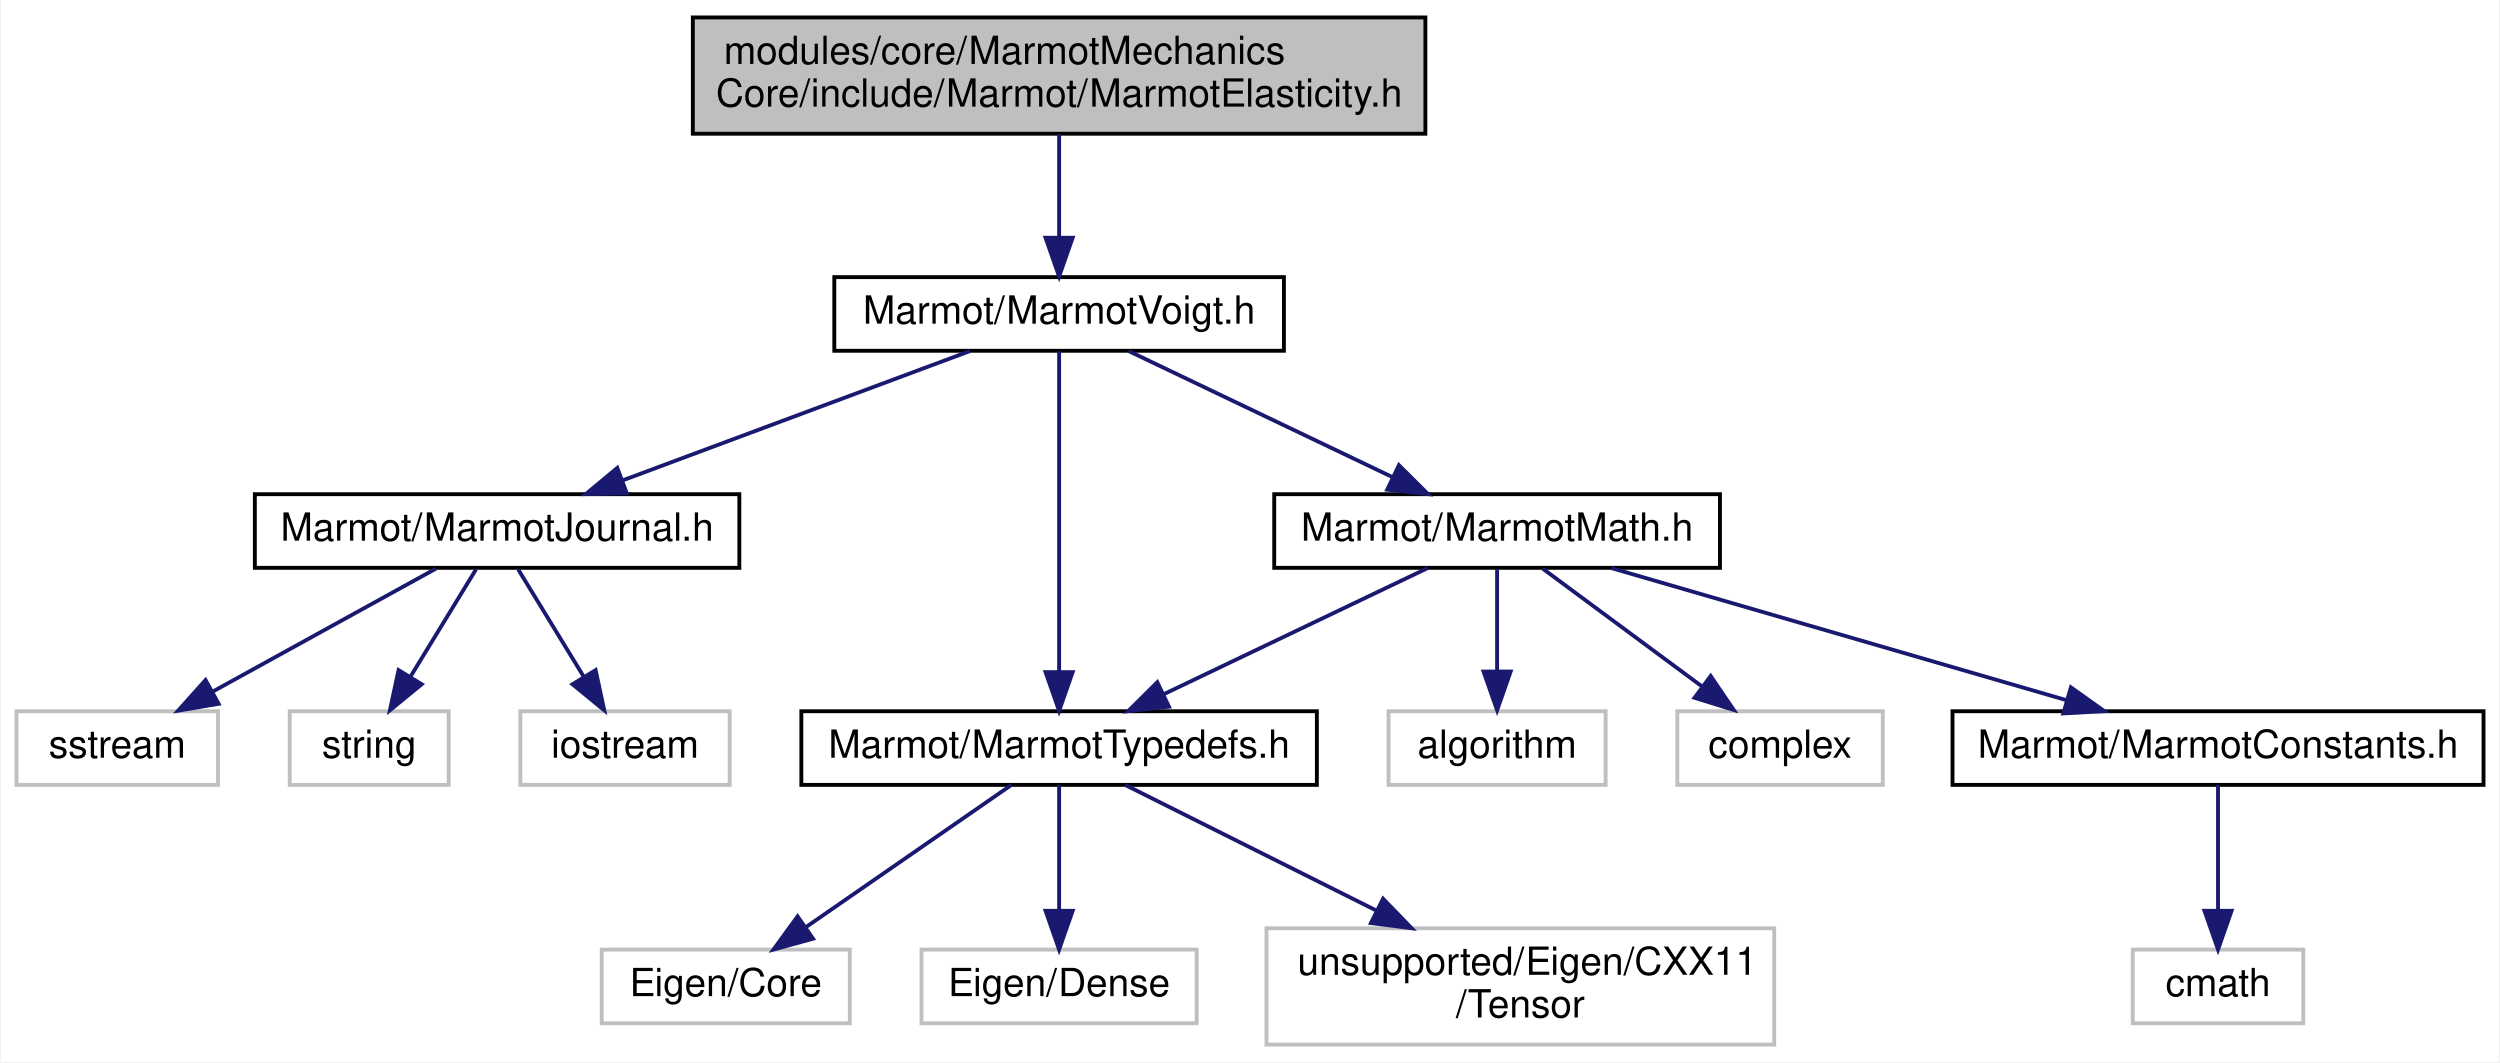
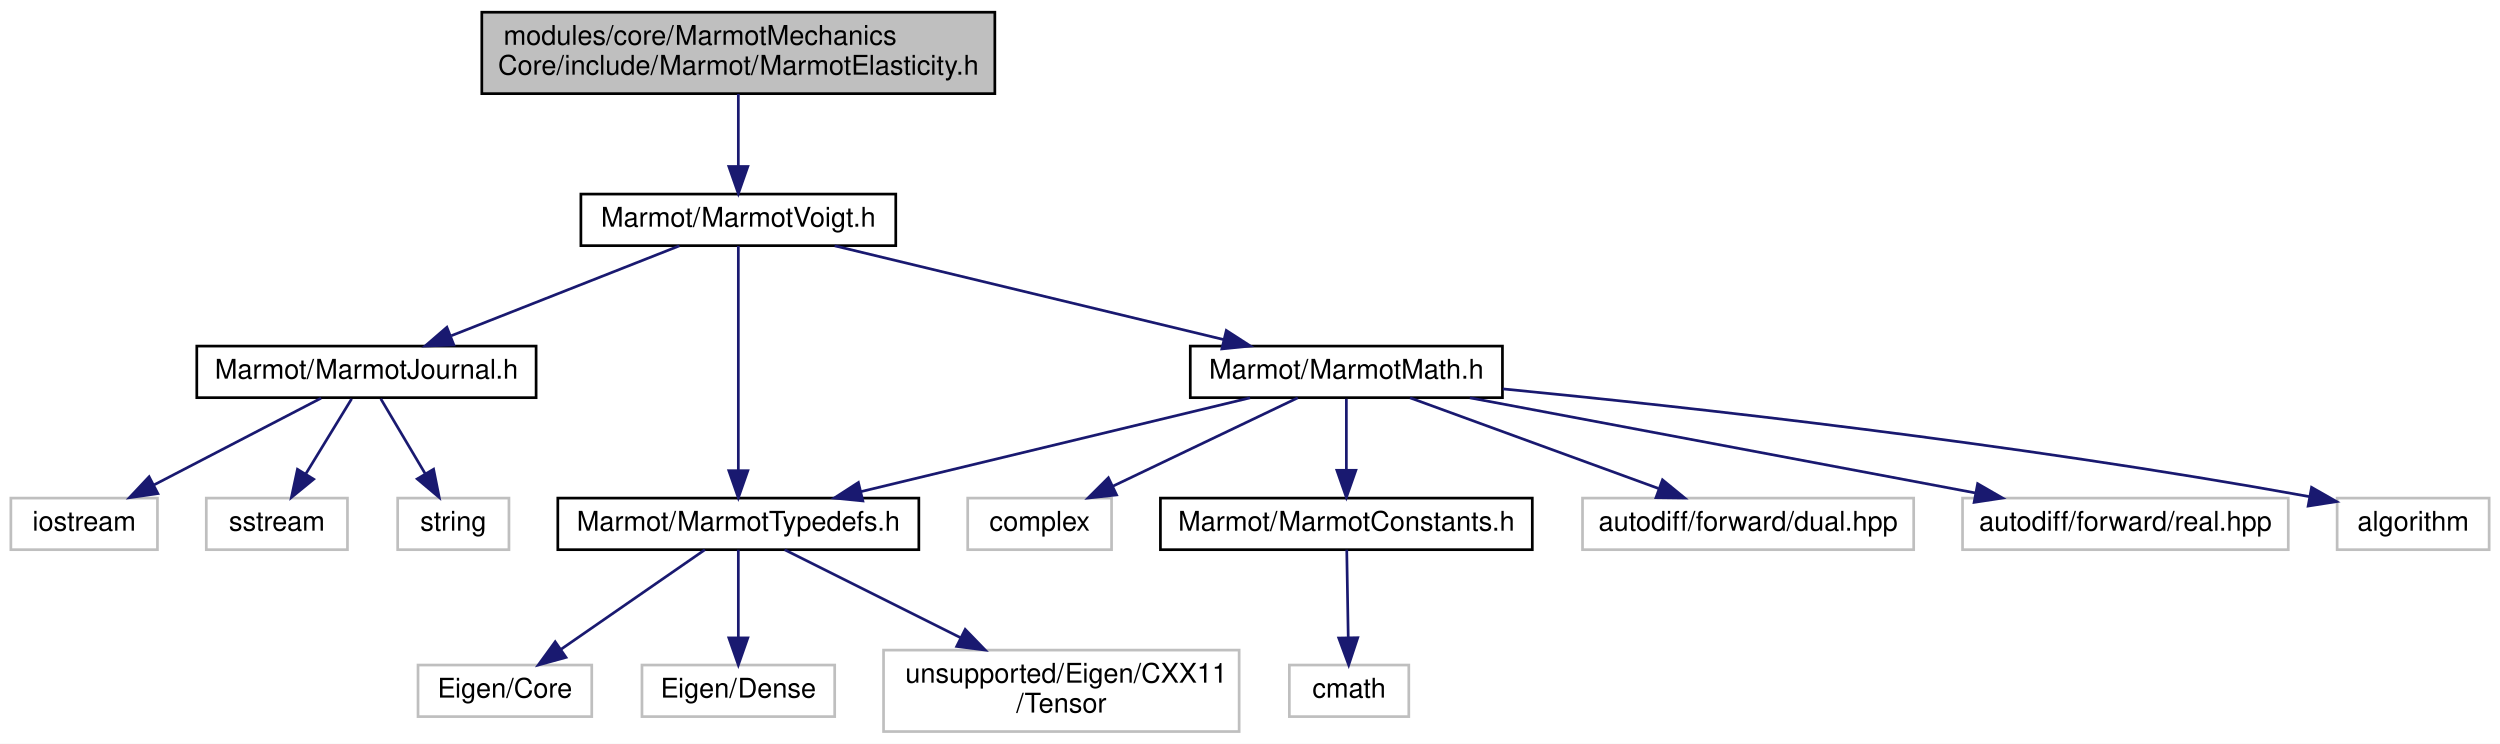
- <svg xmlns="http://www.w3.org/2000/svg" xmlns:xlink="http://www.w3.org/1999/xlink" width="645pt" height="274pt" viewBox="0.00 0.00 644.50 274.00">
+ <svg xmlns="http://www.w3.org/2000/svg" xmlns:xlink="http://www.w3.org/1999/xlink" width="921pt" height="274pt" viewBox="0.00 0.00 921.00 274.00">
  <g id="graph0" class="graph" transform="scale(1 1) rotate(0) translate(4 270)">
-     <polygon fill="white" stroke="transparent" points="-4,4 -4,-270 640.5,-270 640.5,4 -4,4" />
+     <polygon fill="white" stroke="transparent" points="-4,4 -4,-270 917,-270 917,4 -4,4" />
    <g id="node1" class="node">
      <g id="a_node1">
        <a xlink:title=" ">
-           <polygon fill="#bfbfbf" stroke="black" points="174.5,-235.5 174.5,-265.5 363.5,-265.5 363.5,-235.5 174.5,-235.5" />
-           <text text-anchor="start" x="182.5" y="-253.5" font-family="Helvetica,sans-Serif" font-size="10.00">modules/core/MarmotMechanics</text>
-           <text text-anchor="middle" x="269" y="-242.5" font-family="Helvetica,sans-Serif" font-size="10.00">Core/include/Marmot/MarmotElasticity.h</text>
+           <polygon fill="#bfbfbf" stroke="black" points="173.5,-235.5 173.5,-265.5 362.5,-265.5 362.5,-235.5 173.5,-235.5" />
+           <text text-anchor="start" x="181.5" y="-253.5" font-family="Helvetica,sans-Serif" font-size="10.00">modules/core/MarmotMechanics</text>
+           <text text-anchor="middle" x="268" y="-242.5" font-family="Helvetica,sans-Serif" font-size="10.00">Core/include/Marmot/MarmotElasticity.h</text>
        </a>
      </g>
    </g>
    <g id="node2" class="node">
      <g id="a_node2">
        <a xlink:href="MarmotVoigt_8h.html" target="_top" xlink:title=" ">
-           <polygon fill="white" stroke="black" points="211,-179.5 211,-198.5 327,-198.5 327,-179.5 211,-179.5" />
-           <text text-anchor="middle" x="269" y="-186.5" font-family="Helvetica,sans-Serif" font-size="10.00">Marmot/MarmotVoigt.h</text>
+           <polygon fill="white" stroke="black" points="210,-179.5 210,-198.5 326,-198.5 326,-179.5 210,-179.5" />
+           <text text-anchor="middle" x="268" y="-186.5" font-family="Helvetica,sans-Serif" font-size="10.00">Marmot/MarmotVoigt.h</text>
        </a>
      </g>
    </g>
    <g id="edge1" class="edge">
-       <path fill="none" stroke="midnightblue" d="M269,-235.4C269,-227.47 269,-217.46 269,-208.86" />
-       <polygon fill="midnightblue" stroke="midnightblue" points="272.5,-208.66 269,-198.66 265.5,-208.66 272.5,-208.66" />
+       <path fill="none" stroke="midnightblue" d="M268,-235.4C268,-227.47 268,-217.46 268,-208.86" />
+       <polygon fill="midnightblue" stroke="midnightblue" points="271.5,-208.66 268,-198.66 264.5,-208.66 271.5,-208.66" />
    </g>
    <g id="node3" class="node">
      <g id="a_node3">
        <a xlink:href="MarmotJournal_8h.html" target="_top" xlink:title=" ">
-           <polygon fill="white" stroke="black" points="61.5,-123.5 61.5,-142.5 186.5,-142.5 186.5,-123.5 61.5,-123.5" />
-           <text text-anchor="middle" x="124" y="-130.5" font-family="Helvetica,sans-Serif" font-size="10.00">Marmot/MarmotJournal.h</text>
+           <polygon fill="white" stroke="black" points="68.5,-123.5 68.5,-142.5 193.5,-142.5 193.5,-123.5 68.5,-123.5" />
+           <text text-anchor="middle" x="131" y="-130.5" font-family="Helvetica,sans-Serif" font-size="10.00">Marmot/MarmotJournal.h</text>
        </a>
      </g>
    </g>
    <g id="edge2" class="edge">
-       <path fill="none" stroke="midnightblue" d="M246.02,-179.44C221.84,-170.44 183.58,-156.19 156.35,-146.05" />
-       <polygon fill="midnightblue" stroke="midnightblue" points="157.46,-142.73 146.87,-142.52 155.02,-149.29 157.46,-142.73" />
+       <path fill="none" stroke="midnightblue" d="M246.29,-179.44C223.65,-170.52 187.93,-156.44 162.25,-146.32" />
+       <polygon fill="midnightblue" stroke="midnightblue" points="163.19,-142.93 152.61,-142.52 160.63,-149.44 163.19,-142.93" />
    </g>
    <g id="node7" class="node">
      <g id="a_node7">
        <a xlink:href="MarmotMath_8h.html" target="_top" xlink:title=" ">
-           <polygon fill="white" stroke="black" points="324.5,-123.5 324.5,-142.5 439.5,-142.5 439.5,-123.5 324.5,-123.5" />
-           <text text-anchor="middle" x="382" y="-130.5" font-family="Helvetica,sans-Serif" font-size="10.00">Marmot/MarmotMath.h</text>
+           <polygon fill="white" stroke="black" points="434.5,-123.5 434.5,-142.5 549.5,-142.5 549.5,-123.5 434.5,-123.5" />
+           <text text-anchor="middle" x="492" y="-130.5" font-family="Helvetica,sans-Serif" font-size="10.00">Marmot/MarmotMath.h</text>
        </a>
      </g>
    </g>
    <g id="edge6" class="edge">
-       <path fill="none" stroke="midnightblue" d="M286.91,-179.44C305.25,-170.68 334.01,-156.94 355.09,-146.86" />
-       <polygon fill="midnightblue" stroke="midnightblue" points="356.67,-149.99 364.18,-142.52 353.65,-143.67 356.67,-149.99" />
+       <path fill="none" stroke="midnightblue" d="M303.49,-179.44C342.32,-170.08 404.66,-155.06 446.92,-144.87" />
+       <polygon fill="midnightblue" stroke="midnightblue" points="447.77,-148.26 456.67,-142.52 446.13,-141.46 447.77,-148.26" />
    </g>
    <g id="node10" class="node">
      <g id="a_node10">
        <a xlink:href="MarmotTypedefs_8h.html" target="_top" xlink:title=" ">
-           <polygon fill="white" stroke="black" points="202.5,-67.5 202.5,-86.5 335.5,-86.5 335.5,-67.5 202.5,-67.5" />
-           <text text-anchor="middle" x="269" y="-74.5" font-family="Helvetica,sans-Serif" font-size="10.00">Marmot/MarmotTypedefs.h</text>
-         </a>
-       </g>
-     </g>
-     <g id="edge15" class="edge">
-       <path fill="none" stroke="midnightblue" d="M269,-179.37C269,-161.62 269,-120.67 269,-96.6" />
-       <polygon fill="midnightblue" stroke="midnightblue" points="272.5,-96.59 269,-86.59 265.5,-96.59 272.5,-96.59" />
+           <polygon fill="white" stroke="black" points="201.5,-67.5 201.5,-86.5 334.5,-86.5 334.5,-67.5 201.5,-67.5" />
+           <text text-anchor="middle" x="268" y="-74.5" font-family="Helvetica,sans-Serif" font-size="10.00">Marmot/MarmotTypedefs.h</text>
+         </a>
+       </g>
+     </g>
+     <g id="edge17" class="edge">
+       <path fill="none" stroke="midnightblue" d="M268,-179.37C268,-161.62 268,-120.67 268,-96.6" />
+       <polygon fill="midnightblue" stroke="midnightblue" points="271.5,-96.59 268,-86.59 264.5,-96.59 271.5,-96.59" />
    </g>
    <g id="node4" class="node">
      <g id="a_node4">
        <a xlink:title=" ">
-           <polygon fill="white" stroke="#bfbfbf" points="130,-67.5 130,-86.5 184,-86.5 184,-67.5 130,-67.5" />
-           <text text-anchor="middle" x="157" y="-74.5" font-family="Helvetica,sans-Serif" font-size="10.00">iostream</text>
+           <polygon fill="white" stroke="#bfbfbf" points="0,-67.5 0,-86.5 54,-86.5 54,-67.5 0,-67.5" />
+           <text text-anchor="middle" x="27" y="-74.5" font-family="Helvetica,sans-Serif" font-size="10.00">iostream</text>
        </a>
      </g>
    </g>
    <g id="edge3" class="edge">
-       <path fill="none" stroke="midnightblue" d="M129.45,-123.08C134.01,-115.61 140.67,-104.72 146.29,-95.52" />
-       <polygon fill="midnightblue" stroke="midnightblue" points="149.42,-97.11 151.65,-86.75 143.45,-93.46 149.42,-97.11" />
+       <path fill="none" stroke="midnightblue" d="M114.29,-123.32C97.69,-114.7 72,-101.36 52.78,-91.39" />
+       <polygon fill="midnightblue" stroke="midnightblue" points="54.16,-88.16 43.67,-86.65 50.93,-94.37 54.16,-88.16" />
    </g>
    <g id="node5" class="node">
      <g id="a_node5">
        <a xlink:title=" ">
-           <polygon fill="white" stroke="#bfbfbf" points="0,-67.5 0,-86.5 52,-86.5 52,-67.5 0,-67.5" />
-           <text text-anchor="middle" x="26" y="-74.5" font-family="Helvetica,sans-Serif" font-size="10.00">sstream</text>
+           <polygon fill="white" stroke="#bfbfbf" points="72,-67.5 72,-86.5 124,-86.5 124,-67.5 72,-67.5" />
+           <text text-anchor="middle" x="98" y="-74.5" font-family="Helvetica,sans-Serif" font-size="10.00">sstream</text>
        </a>
      </g>
    </g>
    <g id="edge4" class="edge">
-       <path fill="none" stroke="midnightblue" d="M108.25,-123.32C92.68,-114.74 68.62,-101.49 50.54,-91.52" />
-       <polygon fill="midnightblue" stroke="midnightblue" points="52.15,-88.42 41.71,-86.65 48.78,-94.55 52.15,-88.42" />
+       <path fill="none" stroke="midnightblue" d="M125.55,-123.08C120.99,-115.61 114.33,-104.72 108.71,-95.52" />
+       <polygon fill="midnightblue" stroke="midnightblue" points="111.55,-93.46 103.35,-86.75 105.58,-97.11 111.55,-93.46" />
    </g>
    <g id="node6" class="node">
      <g id="a_node6">
        <a xlink:title=" ">
-           <polygon fill="white" stroke="#bfbfbf" points="70.5,-67.5 70.5,-86.5 111.5,-86.5 111.5,-67.5 70.5,-67.5" />
-           <text text-anchor="middle" x="91" y="-74.5" font-family="Helvetica,sans-Serif" font-size="10.00">string</text>
+           <polygon fill="white" stroke="#bfbfbf" points="142.5,-67.5 142.5,-86.5 183.5,-86.5 183.5,-67.5 142.5,-67.5" />
+           <text text-anchor="middle" x="163" y="-74.5" font-family="Helvetica,sans-Serif" font-size="10.00">string</text>
        </a>
      </g>
    </g>
    <g id="edge5" class="edge">
-       <path fill="none" stroke="midnightblue" d="M118.55,-123.08C113.99,-115.61 107.33,-104.72 101.71,-95.52" />
-       <polygon fill="midnightblue" stroke="midnightblue" points="104.55,-93.46 96.35,-86.75 98.58,-97.11 104.55,-93.46" />
+       <path fill="none" stroke="midnightblue" d="M136.28,-123.08C140.71,-115.61 147.16,-104.72 152.62,-95.52" />
+       <polygon fill="midnightblue" stroke="midnightblue" points="155.73,-97.14 157.81,-86.75 149.71,-93.57 155.73,-97.14" />
    </g>
    <g id="node8" class="node">
      <g id="a_node8">
        <a xlink:href="MarmotConstants_8h.html" target="_top" xlink:title=" ">
-           <polygon fill="white" stroke="black" points="499.5,-67.5 499.5,-86.5 636.5,-86.5 636.5,-67.5 499.5,-67.5" />
-           <text text-anchor="middle" x="568" y="-74.5" font-family="Helvetica,sans-Serif" font-size="10.00">Marmot/MarmotConstants.h</text>
+           <polygon fill="white" stroke="black" points="423.5,-67.5 423.5,-86.5 560.5,-86.5 560.5,-67.5 423.5,-67.5" />
+           <text text-anchor="middle" x="492" y="-74.5" font-family="Helvetica,sans-Serif" font-size="10.00">Marmot/MarmotConstants.h</text>
        </a>
      </g>
    </g>
    <g id="edge7" class="edge">
-       <path fill="none" stroke="midnightblue" d="M411.47,-123.44C443.17,-114.24 493.73,-99.56 528.77,-89.39" />
-       <polygon fill="midnightblue" stroke="midnightblue" points="530.04,-92.67 538.67,-86.52 528.09,-85.94 530.04,-92.67" />
+       <path fill="none" stroke="midnightblue" d="M492,-123.08C492,-116.01 492,-105.86 492,-96.99" />
+       <polygon fill="midnightblue" stroke="midnightblue" points="495.5,-96.75 492,-86.75 488.5,-96.75 495.5,-96.75" />
    </g>
    <g id="edge9" class="edge">
-       <path fill="none" stroke="midnightblue" d="M364.09,-123.44C345.75,-114.68 316.99,-100.94 295.91,-90.86" />
-       <polygon fill="midnightblue" stroke="midnightblue" points="297.35,-87.67 286.82,-86.52 294.33,-93.99 297.35,-87.67" />
+       <path fill="none" stroke="midnightblue" d="M456.51,-123.44C417.68,-114.08 355.34,-99.06 313.08,-88.87" />
+       <polygon fill="midnightblue" stroke="midnightblue" points="313.87,-85.46 303.33,-86.52 312.23,-92.26 313.87,-85.46" />
    </g>
    <g id="node14" class="node">
      <g id="a_node14">
        <a xlink:title=" ">
-           <polygon fill="white" stroke="#bfbfbf" points="354,-67.5 354,-86.5 410,-86.5 410,-67.5 354,-67.5" />
-           <text text-anchor="middle" x="382" y="-74.5" font-family="Helvetica,sans-Serif" font-size="10.00">algorithm</text>
+           <polygon fill="white" stroke="#bfbfbf" points="579,-67.5 579,-86.5 701,-86.5 701,-67.5 579,-67.5" />
+           <text text-anchor="middle" x="640" y="-74.5" font-family="Helvetica,sans-Serif" font-size="10.00">autodiff/forward/dual.hpp</text>
        </a>
      </g>
    </g>
    <g id="edge13" class="edge">
-       <path fill="none" stroke="midnightblue" d="M382,-123.08C382,-116.01 382,-105.86 382,-96.99" />
-       <polygon fill="midnightblue" stroke="midnightblue" points="385.5,-96.75 382,-86.75 378.5,-96.75 385.5,-96.75" />
+       <path fill="none" stroke="midnightblue" d="M515.45,-123.44C540.13,-114.44 579.19,-100.19 606.98,-90.05" />
+       <polygon fill="midnightblue" stroke="midnightblue" points="608.46,-93.23 616.66,-86.52 606.06,-86.66 608.46,-93.23" />
    </g>
    <g id="node15" class="node">
      <g id="a_node15">
        <a xlink:title=" ">
-           <polygon fill="white" stroke="#bfbfbf" points="428.5,-67.5 428.5,-86.5 481.5,-86.5 481.5,-67.5 428.5,-67.5" />
-           <text text-anchor="middle" x="455" y="-74.5" font-family="Helvetica,sans-Serif" font-size="10.00">complex</text>
+           <polygon fill="white" stroke="#bfbfbf" points="719,-67.5 719,-86.5 839,-86.5 839,-67.5 719,-67.5" />
+           <text text-anchor="middle" x="779" y="-74.5" font-family="Helvetica,sans-Serif" font-size="10.00">autodiff/forward/real.hpp</text>
        </a>
      </g>
    </g>
    <g id="edge14" class="edge">
-       <path fill="none" stroke="midnightblue" d="M393.73,-123.32C404.84,-115.11 421.74,-102.6 434.98,-92.81" />
-       <polygon fill="midnightblue" stroke="midnightblue" points="437.1,-95.59 443.06,-86.83 432.94,-89.97 437.1,-95.59" />
+       <path fill="none" stroke="midnightblue" d="M537.48,-123.44C587.96,-113.94 669.46,-98.61 723.62,-88.42" />
+       <polygon fill="midnightblue" stroke="midnightblue" points="724.56,-91.81 733.74,-86.52 723.26,-84.93 724.56,-91.81" />
+     </g>
+     <g id="node16" class="node">
+       <g id="a_node16">
+         <a xlink:title=" ">
+           <polygon fill="white" stroke="#bfbfbf" points="857,-67.5 857,-86.5 913,-86.5 913,-67.5 857,-67.5" />
+           <text text-anchor="middle" x="885" y="-74.5" font-family="Helvetica,sans-Serif" font-size="10.00">algorithm</text>
+         </a>
+       </g>
+     </g>
+     <g id="edge15" class="edge">
+       <path fill="none" stroke="midnightblue" d="M549.65,-126.73C618.24,-120.02 736.37,-107.03 846.81,-87.04" />
+       <polygon fill="midnightblue" stroke="midnightblue" points="847.58,-90.46 856.79,-85.21 846.32,-83.57 847.58,-90.46" />
+     </g>
+     <g id="node17" class="node">
+       <g id="a_node17">
+         <a xlink:title=" ">
+           <polygon fill="white" stroke="#bfbfbf" points="352.5,-67.5 352.5,-86.5 405.5,-86.5 405.5,-67.5 352.5,-67.5" />
+           <text text-anchor="middle" x="379" y="-74.5" font-family="Helvetica,sans-Serif" font-size="10.00">complex</text>
+         </a>
+       </g>
+     </g>
+     <g id="edge16" class="edge">
+       <path fill="none" stroke="midnightblue" d="M474.09,-123.44C455.75,-114.68 426.99,-100.94 405.91,-90.86" />
+       <polygon fill="midnightblue" stroke="midnightblue" points="407.35,-87.67 396.82,-86.52 404.33,-93.99 407.35,-87.67" />
    </g>
    <g id="node9" class="node">
      <g id="a_node9">
        <a xlink:title=" ">
-           <polygon fill="white" stroke="#bfbfbf" points="546,-6 546,-25 590,-25 590,-6 546,-6" />
-           <text text-anchor="middle" x="568" y="-13" font-family="Helvetica,sans-Serif" font-size="10.00">cmath</text>
+           <polygon fill="white" stroke="#bfbfbf" points="471,-6 471,-25 515,-25 515,-6 471,-6" />
+           <text text-anchor="middle" x="493" y="-13" font-family="Helvetica,sans-Serif" font-size="10.00">cmath</text>
        </a>
      </g>
    </g>
    <g id="edge8" class="edge">
-       <path fill="none" stroke="midnightblue" d="M568,-67.48C568,-59.08 568,-45.98 568,-35.16" />
-       <polygon fill="midnightblue" stroke="midnightblue" points="571.5,-35.01 568,-25.01 564.5,-35.01 571.5,-35.01" />
+       <path fill="none" stroke="midnightblue" d="M492.14,-67.48C492.28,-59.08 492.5,-45.98 492.69,-35.16" />
+       <polygon fill="midnightblue" stroke="midnightblue" points="496.19,-35.07 492.86,-25.01 489.19,-34.95 496.19,-35.07" />
    </g>
    <g id="node11" class="node">
      <g id="a_node11">
        <a xlink:title=" ">
-           <polygon fill="white" stroke="#bfbfbf" points="151,-6 151,-25 215,-25 215,-6 151,-6" />
-           <text text-anchor="middle" x="183" y="-13" font-family="Helvetica,sans-Serif" font-size="10.00">Eigen/Core</text>
+           <polygon fill="white" stroke="#bfbfbf" points="150,-6 150,-25 214,-25 214,-6 150,-6" />
+           <text text-anchor="middle" x="182" y="-13" font-family="Helvetica,sans-Serif" font-size="10.00">Eigen/Core</text>
        </a>
      </g>
    </g>
    <g id="edge10" class="edge">
-       <path fill="none" stroke="midnightblue" d="M256.68,-67.48C242.88,-57.93 220.3,-42.31 203.77,-30.87" />
-       <polygon fill="midnightblue" stroke="midnightblue" points="205.51,-27.82 195.3,-25.01 201.53,-33.58 205.51,-27.82" />
+       <path fill="none" stroke="midnightblue" d="M255.68,-67.48C241.88,-57.93 219.3,-42.31 202.77,-30.87" />
+       <polygon fill="midnightblue" stroke="midnightblue" points="204.51,-27.82 194.3,-25.01 200.53,-33.58 204.51,-27.82" />
    </g>
    <g id="node12" class="node">
      <g id="a_node12">
        <a xlink:title=" ">
-           <polygon fill="white" stroke="#bfbfbf" points="233.5,-6 233.5,-25 304.5,-25 304.5,-6 233.5,-6" />
-           <text text-anchor="middle" x="269" y="-13" font-family="Helvetica,sans-Serif" font-size="10.00">Eigen/Dense</text>
+           <polygon fill="white" stroke="#bfbfbf" points="232.5,-6 232.5,-25 303.5,-25 303.5,-6 232.5,-6" />
+           <text text-anchor="middle" x="268" y="-13" font-family="Helvetica,sans-Serif" font-size="10.00">Eigen/Dense</text>
        </a>
      </g>
    </g>
    <g id="edge11" class="edge">
-       <path fill="none" stroke="midnightblue" d="M269,-67.48C269,-59.08 269,-45.98 269,-35.16" />
-       <polygon fill="midnightblue" stroke="midnightblue" points="272.5,-35.01 269,-25.01 265.5,-35.01 272.5,-35.01" />
+       <path fill="none" stroke="midnightblue" d="M268,-67.48C268,-59.08 268,-45.98 268,-35.16" />
+       <polygon fill="midnightblue" stroke="midnightblue" points="271.5,-35.01 268,-25.01 264.5,-35.01 271.5,-35.01" />
    </g>
    <g id="node13" class="node">
      <g id="a_node13">
        <a xlink:title=" ">
-           <polygon fill="white" stroke="#bfbfbf" points="322.5,-0.5 322.5,-30.5 453.5,-30.5 453.5,-0.5 322.5,-0.5" />
-           <text text-anchor="start" x="330.5" y="-18.5" font-family="Helvetica,sans-Serif" font-size="10.00">unsupported/Eigen/CXX11</text>
-           <text text-anchor="middle" x="388" y="-7.5" font-family="Helvetica,sans-Serif" font-size="10.00">/Tensor</text>
+           <polygon fill="white" stroke="#bfbfbf" points="321.5,-0.5 321.5,-30.5 452.5,-30.5 452.5,-0.5 321.5,-0.5" />
+           <text text-anchor="start" x="329.5" y="-18.5" font-family="Helvetica,sans-Serif" font-size="10.00">unsupported/Eigen/CXX11</text>
+           <text text-anchor="middle" x="387" y="-7.5" font-family="Helvetica,sans-Serif" font-size="10.00">/Tensor</text>
        </a>
      </g>
    </g>
    <g id="edge12" class="edge">
-       <path fill="none" stroke="midnightblue" d="M286.05,-67.48C302.92,-59.04 329.29,-45.86 350.98,-35.01" />
-       <polygon fill="midnightblue" stroke="midnightblue" points="352.58,-38.13 359.95,-30.52 349.44,-31.86 352.58,-38.13" />
+       <path fill="none" stroke="midnightblue" d="M285.05,-67.48C301.92,-59.04 328.29,-45.86 349.98,-35.01" />
+       <polygon fill="midnightblue" stroke="midnightblue" points="351.58,-38.13 358.95,-30.52 348.44,-31.86 351.58,-38.13" />
    </g>
  </g>
</svg>
